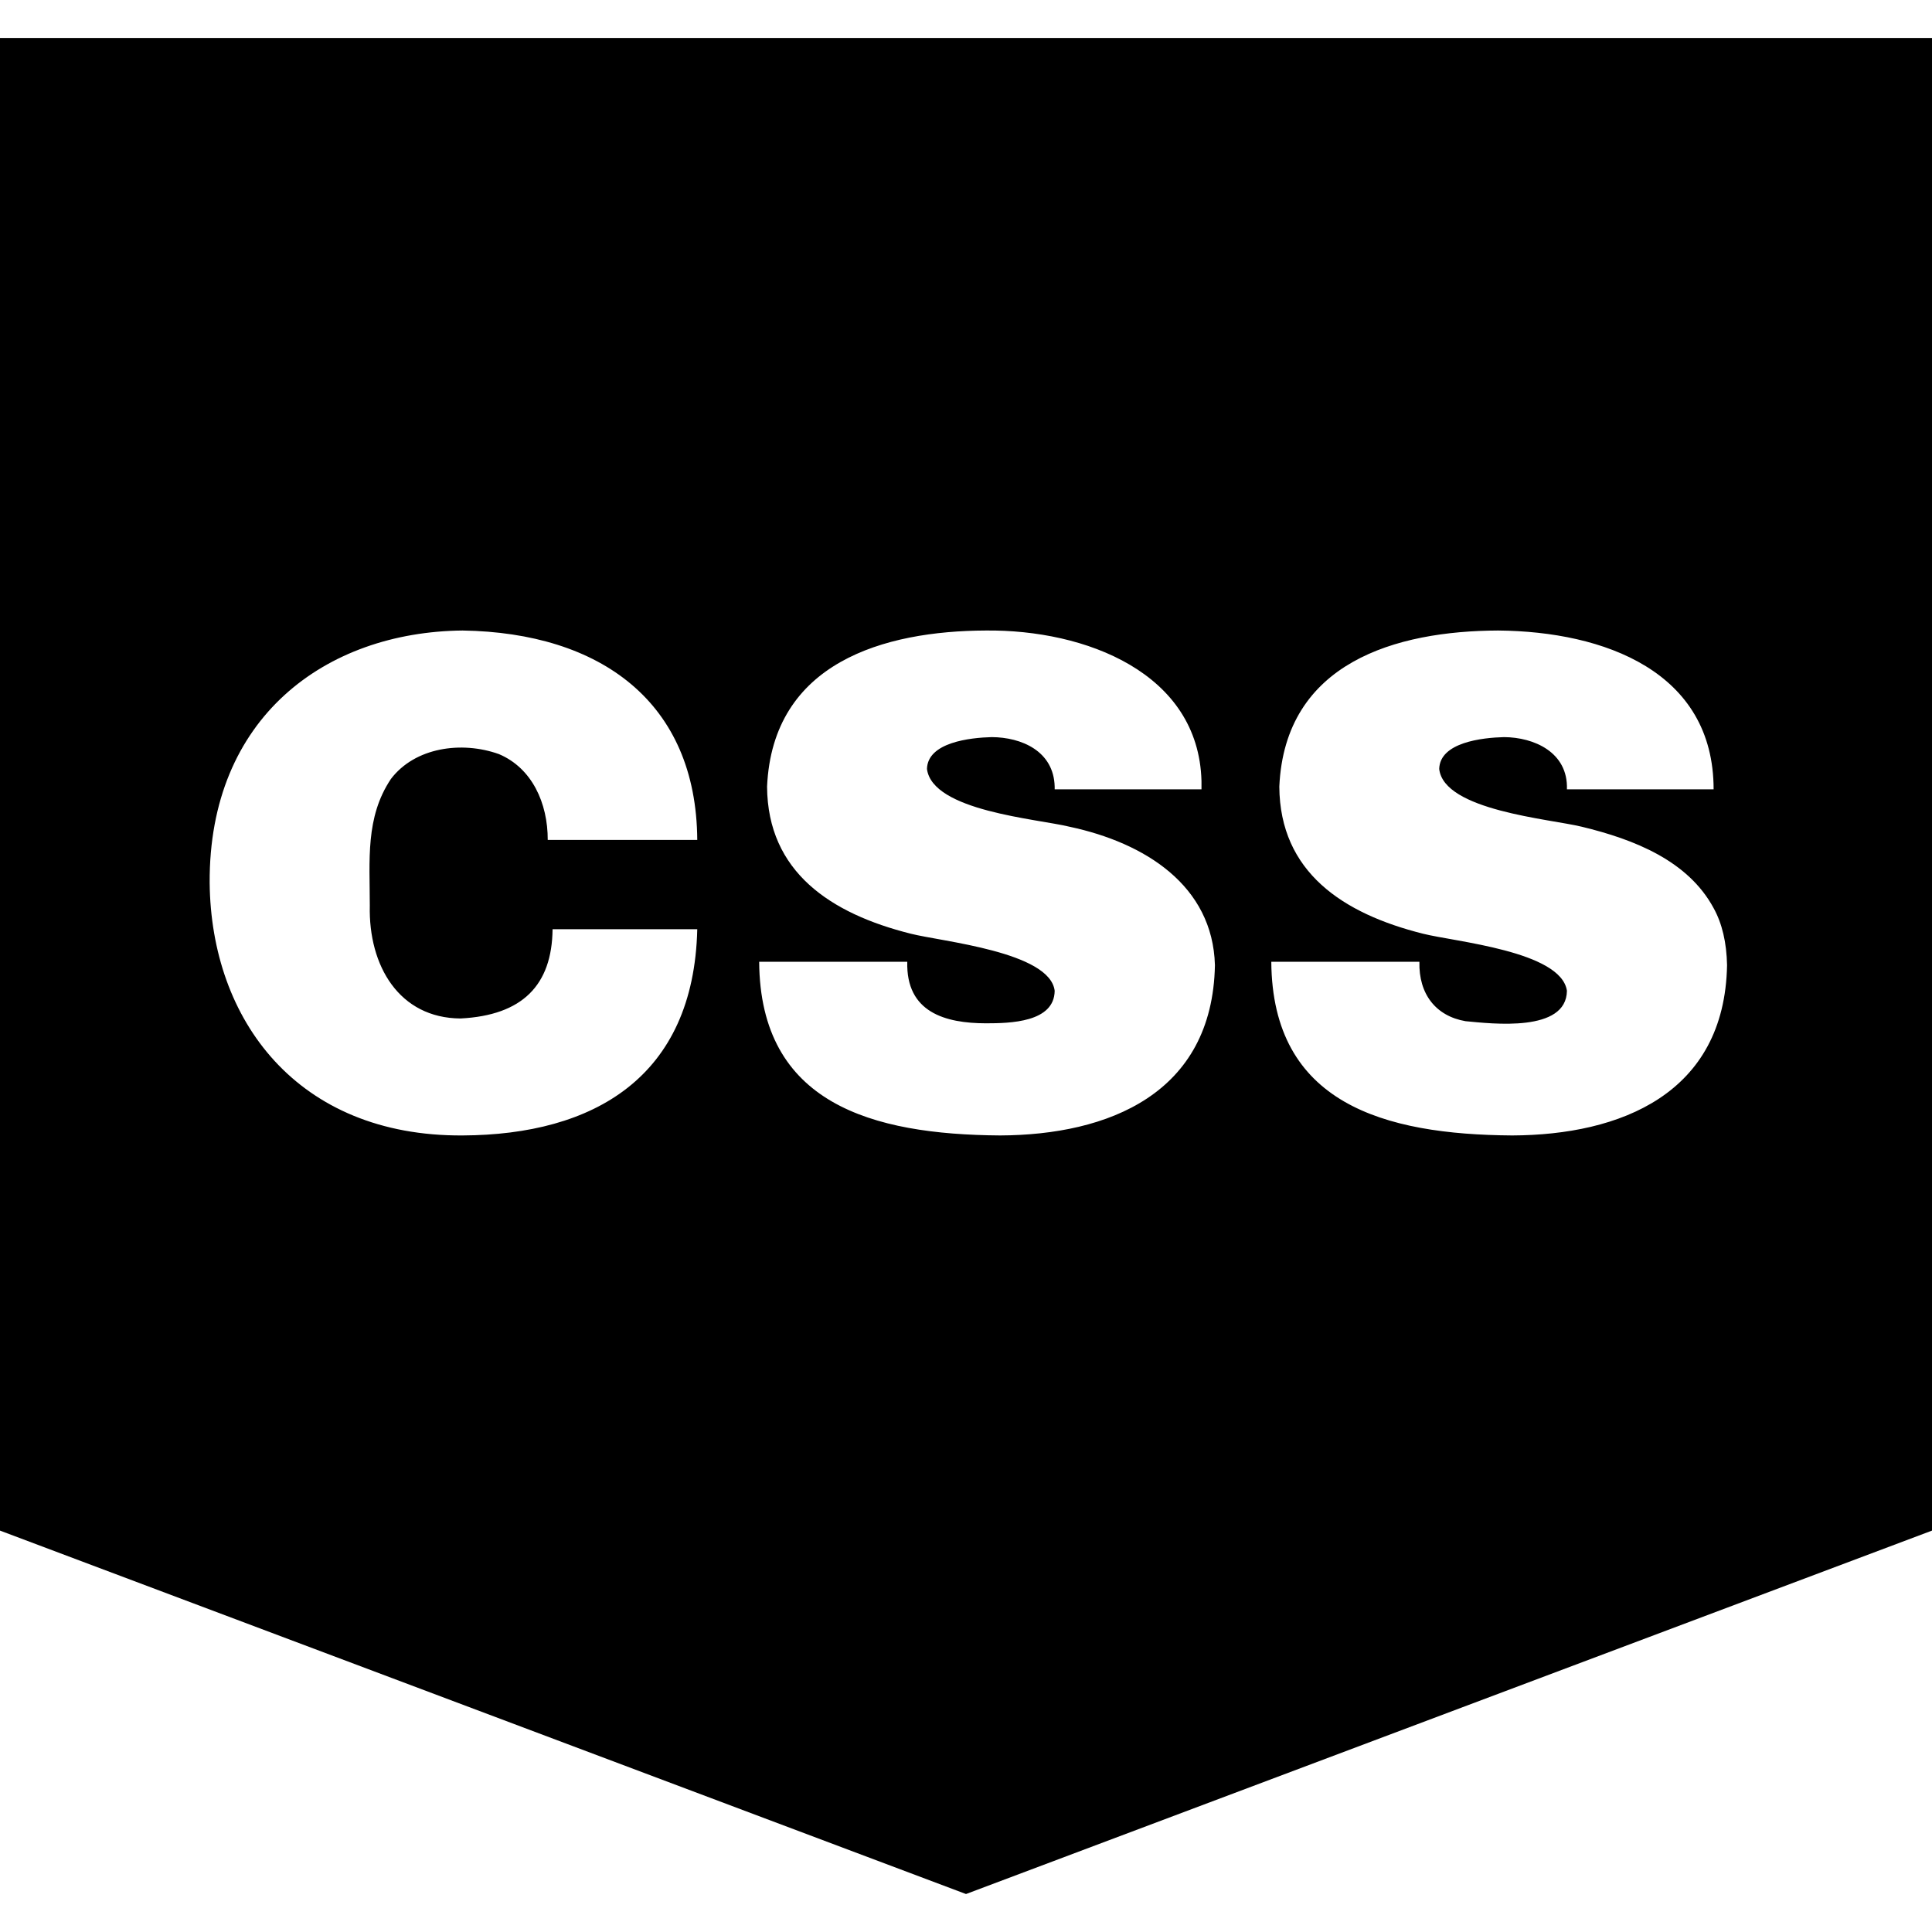
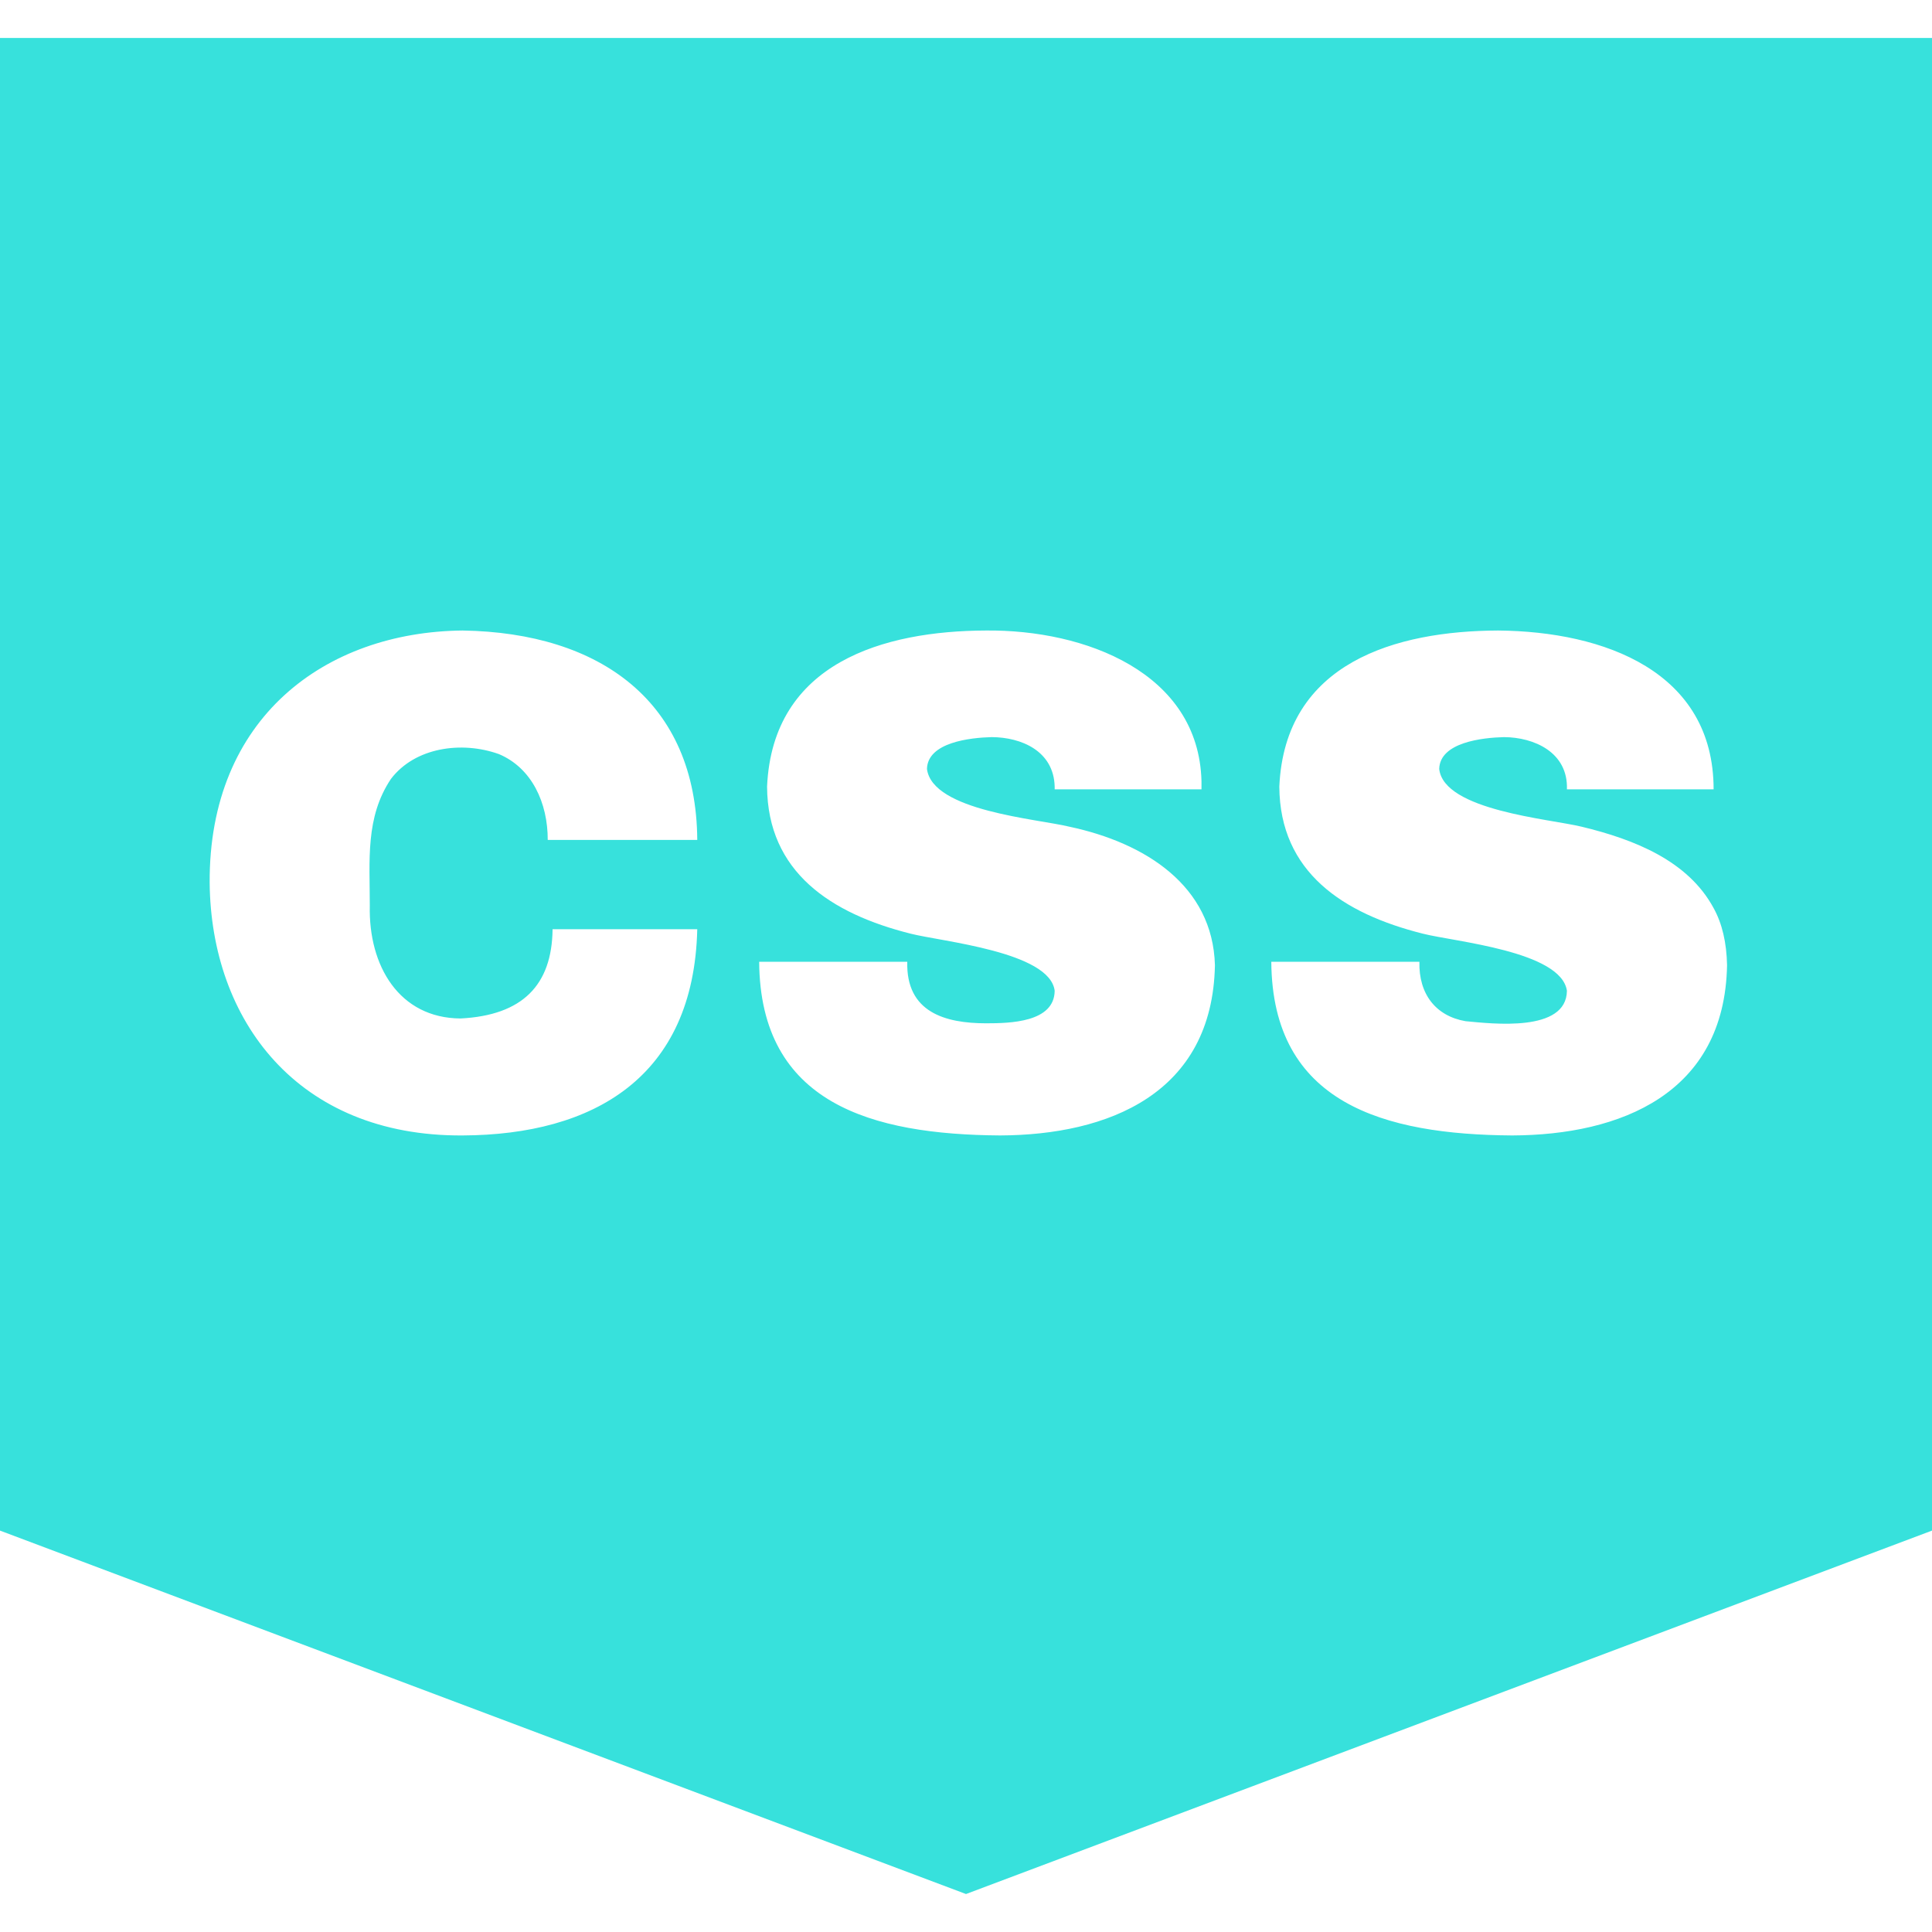
<svg xmlns="http://www.w3.org/2000/svg" width="128" height="128" viewBox="0 0 1200 1200">
-   <path fill="#000000" d="M0 23.584v927.1l600 225.732l600-225.732v-927.1H0zm287.329 368.042c85.63 1.335 145.205 44.392 145.752 130.078H340.21c.063-22.869-9.76-44.64-30.322-53.32c-23.199-8.298-52.19-4.187-67.09 15.454c-15.955 23.851-13.11 50.549-13.11 78.662c-.879 37.461 18.296 69.844 56.323 70.093c38.528-1.939 56.835-20.738 57.202-55.444h89.868c-2.157 92.03-64.41 127.729-145.752 128.101c-102.733.624-156.271-71.726-157.104-156.885c-.605-102.699 72.001-155.903 157.104-156.739zm324.976 0c61.678-.651 132.208 26.193 133.96 93.53v5.127h-91.187v-1.685c-.563-22.112-20.637-30.676-39.111-30.762c-13.39.343-39.815 3.222-40.21 19.775c3.371 26.164 68.358 30.933 88.55 35.889c46.904 9.965 88.957 36.56 90.308 85.986c-1.521 80.015-66.448 105.503-133.447 105.762c-79.6-.569-149.041-19.703-149.634-107.886h91.992c-.858 31.54 23.761 38.174 48.779 38.232c14.99-.002 42.551-.543 42.773-20.215c-3.029-24.25-70.219-30.547-89.429-35.449c-49.614-12.438-88.86-38.271-89.209-91.333c3.43-77.204 72.728-96.733 135.865-96.971zm318.164 0c66.098.555 133.887 25.562 133.887 98.657h-91.113c.812-23.003-20.373-32.359-39.111-32.446c-13.39.343-39.815 3.222-40.21 19.775c2.864 25.832 68.604 30.992 88.55 35.889c32.667 7.887 66.021 21.116 81.885 50.537c5.302 9.601 8.062 21.406 8.35 35.449c-1.464 80.036-66.423 105.503-133.447 105.762c-79.554-.549-149.03-19.751-149.634-107.886h91.992c-.497 20.146 10.264 33.738 28.638 36.914c16.626 1.562 62.68 7.109 62.988-18.896c-3.621-24.639-69.896-30.464-89.429-35.449c-49.663-12.446-88.86-38.221-89.209-91.333c3.441-77.258 72.647-96.734 135.863-96.973z" />
+   <path fill="#37e1dc" d="M0 23.584v927.1l600 225.732l600-225.732v-927.1H0zm287.329 368.042c85.63 1.335 145.205 44.392 145.752 130.078H340.21c.063-22.869-9.76-44.64-30.322-53.32c-23.199-8.298-52.19-4.187-67.09 15.454c-15.955 23.851-13.11 50.549-13.11 78.662c-.879 37.461 18.296 69.844 56.323 70.093c38.528-1.939 56.835-20.738 57.202-55.444h89.868c-2.157 92.03-64.41 127.729-145.752 128.101c-102.733.624-156.271-71.726-157.104-156.885c-.605-102.699 72.001-155.903 157.104-156.739zm324.976 0c61.678-.651 132.208 26.193 133.96 93.53v5.127h-91.187v-1.685c-.563-22.112-20.637-30.676-39.111-30.762c-13.39.343-39.815 3.222-40.21 19.775c3.371 26.164 68.358 30.933 88.55 35.889c46.904 9.965 88.957 36.56 90.308 85.986c-1.521 80.015-66.448 105.503-133.447 105.762c-79.6-.569-149.041-19.703-149.634-107.886h91.992c-.858 31.54 23.761 38.174 48.779 38.232c14.99-.002 42.551-.543 42.773-20.215c-3.029-24.25-70.219-30.547-89.429-35.449c-49.614-12.438-88.86-38.271-89.209-91.333c3.43-77.204 72.728-96.733 135.865-96.971zm318.164 0c66.098.555 133.887 25.562 133.887 98.657h-91.113c.812-23.003-20.373-32.359-39.111-32.446c-13.39.343-39.815 3.222-40.21 19.775c2.864 25.832 68.604 30.992 88.55 35.889c32.667 7.887 66.021 21.116 81.885 50.537c5.302 9.601 8.062 21.406 8.35 35.449c-1.464 80.036-66.423 105.503-133.447 105.762c-79.554-.549-149.03-19.751-149.634-107.886h91.992c-.497 20.146 10.264 33.738 28.638 36.914c16.626 1.562 62.68 7.109 62.988-18.896c-3.621-24.639-69.896-30.464-89.429-35.449c-49.663-12.446-88.86-38.221-89.209-91.333c3.441-77.258 72.647-96.734 135.863-96.973z" />
</svg>
